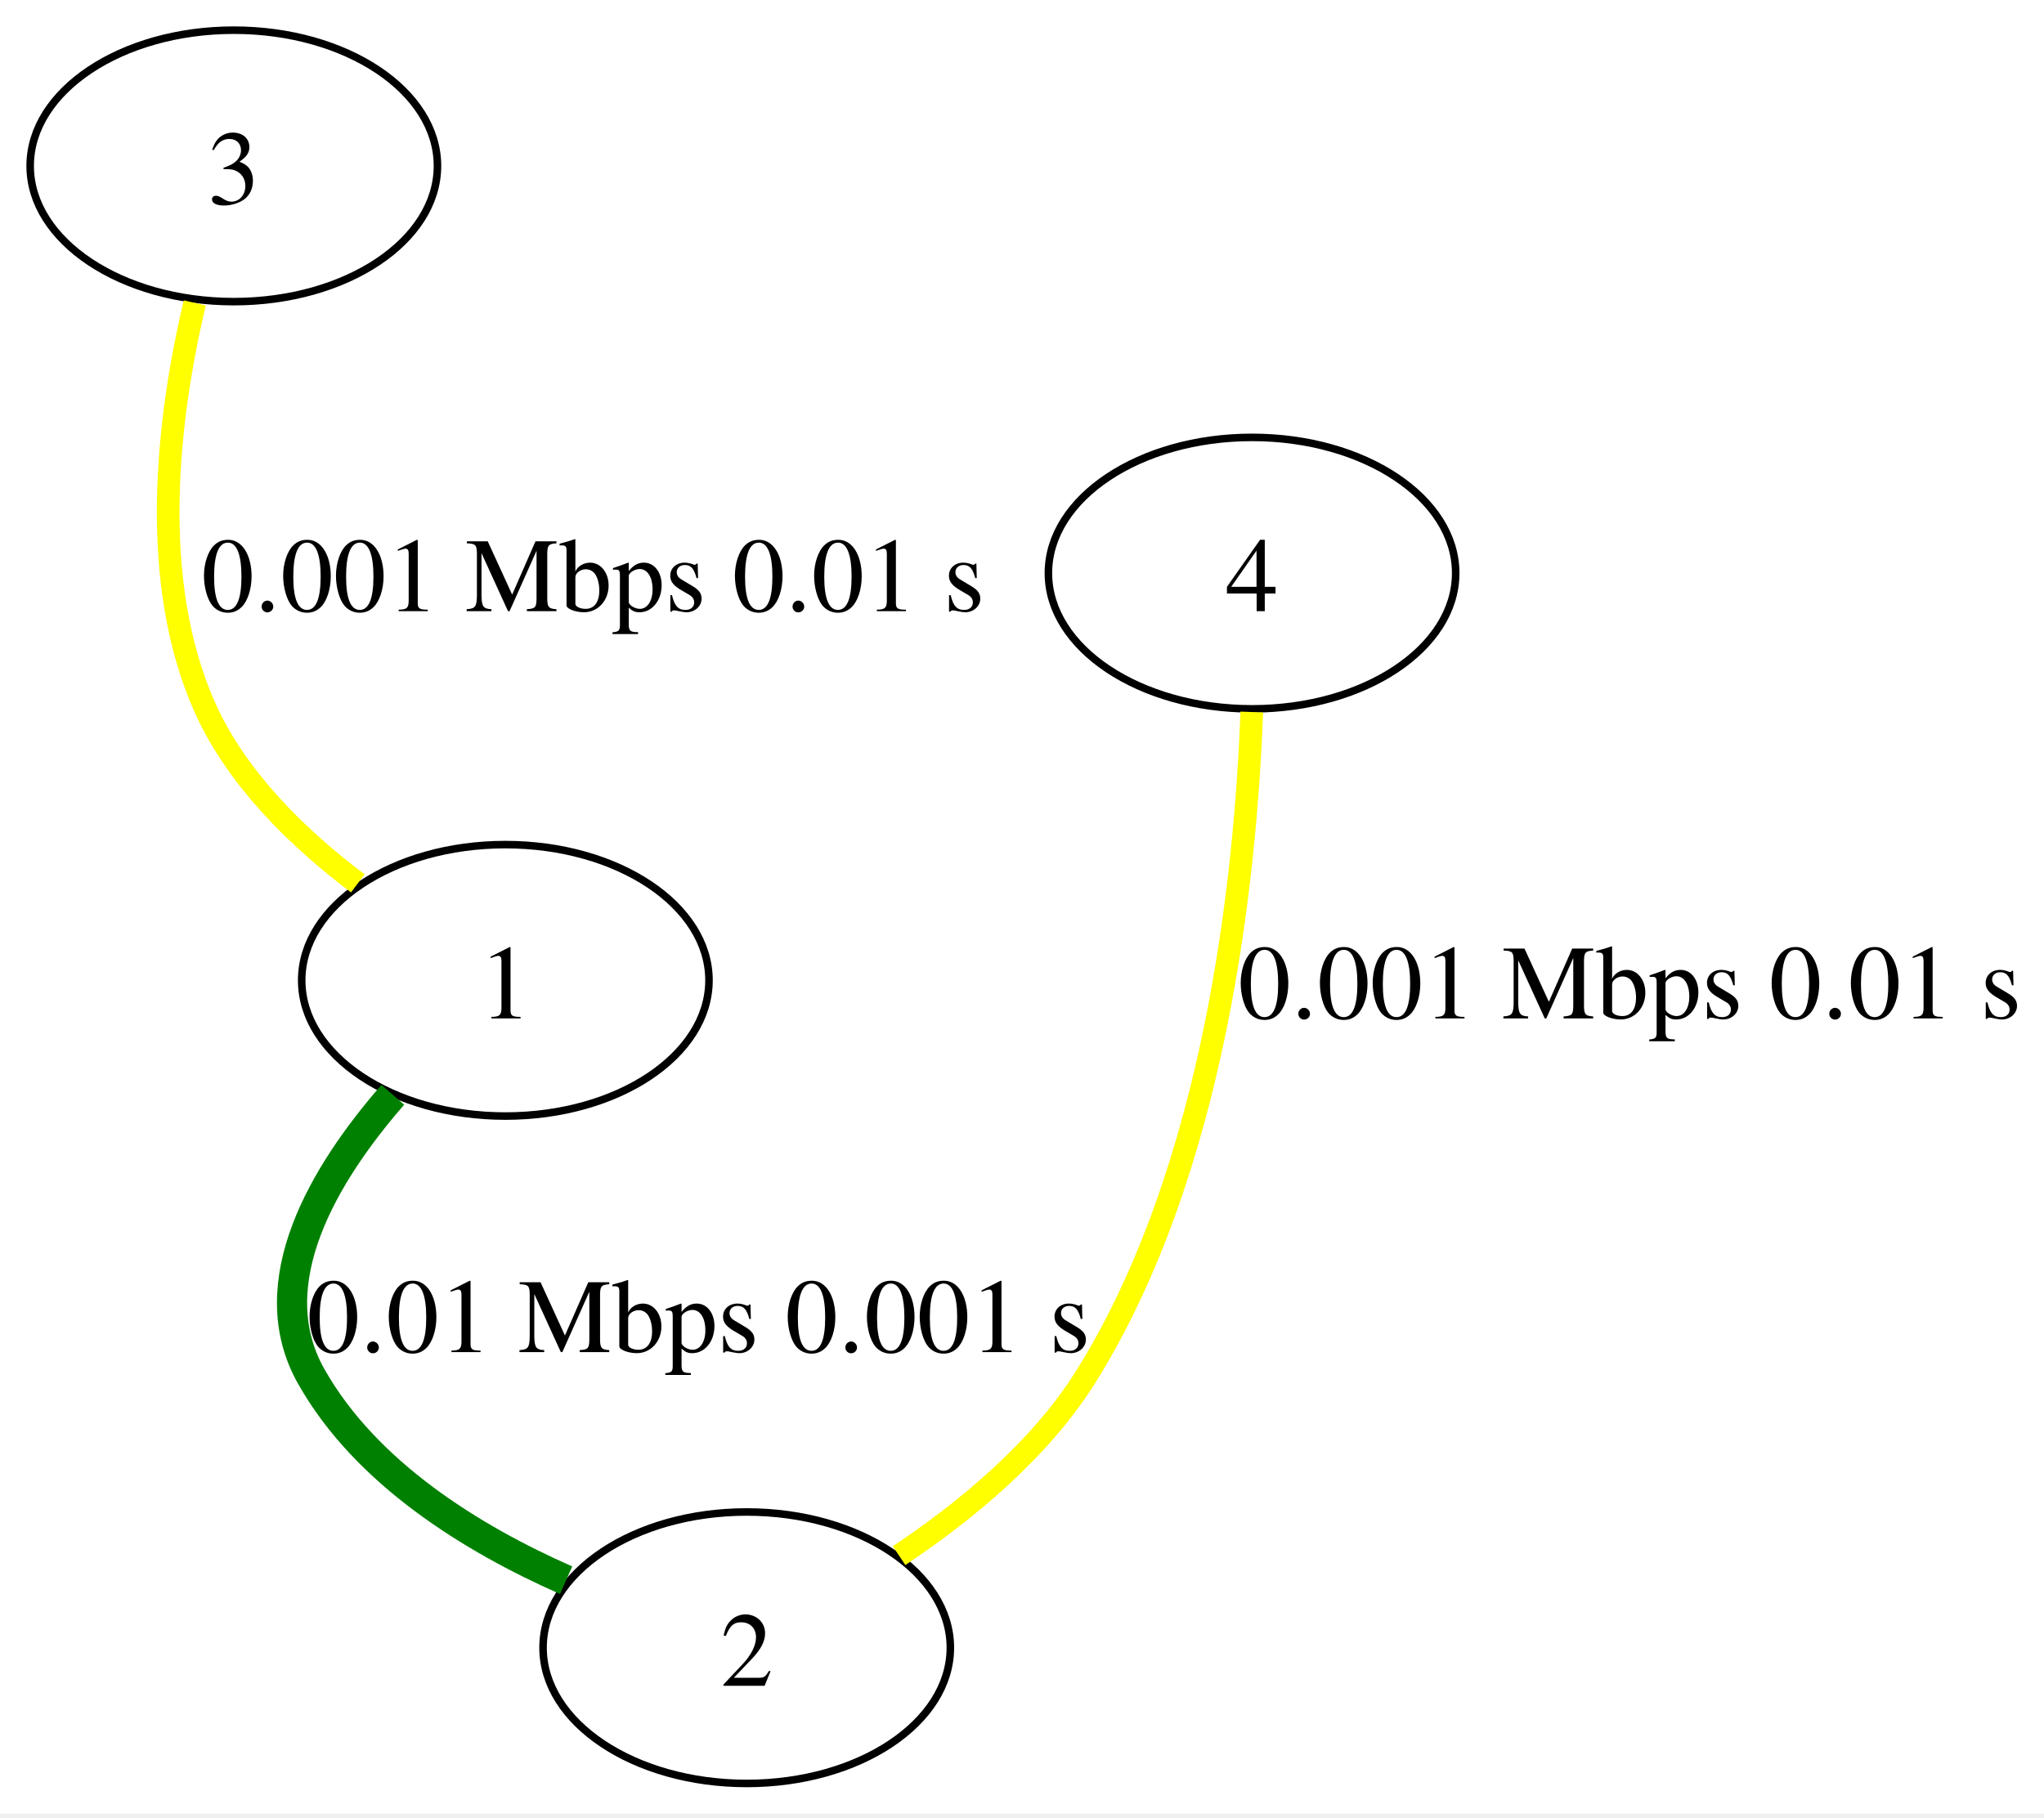
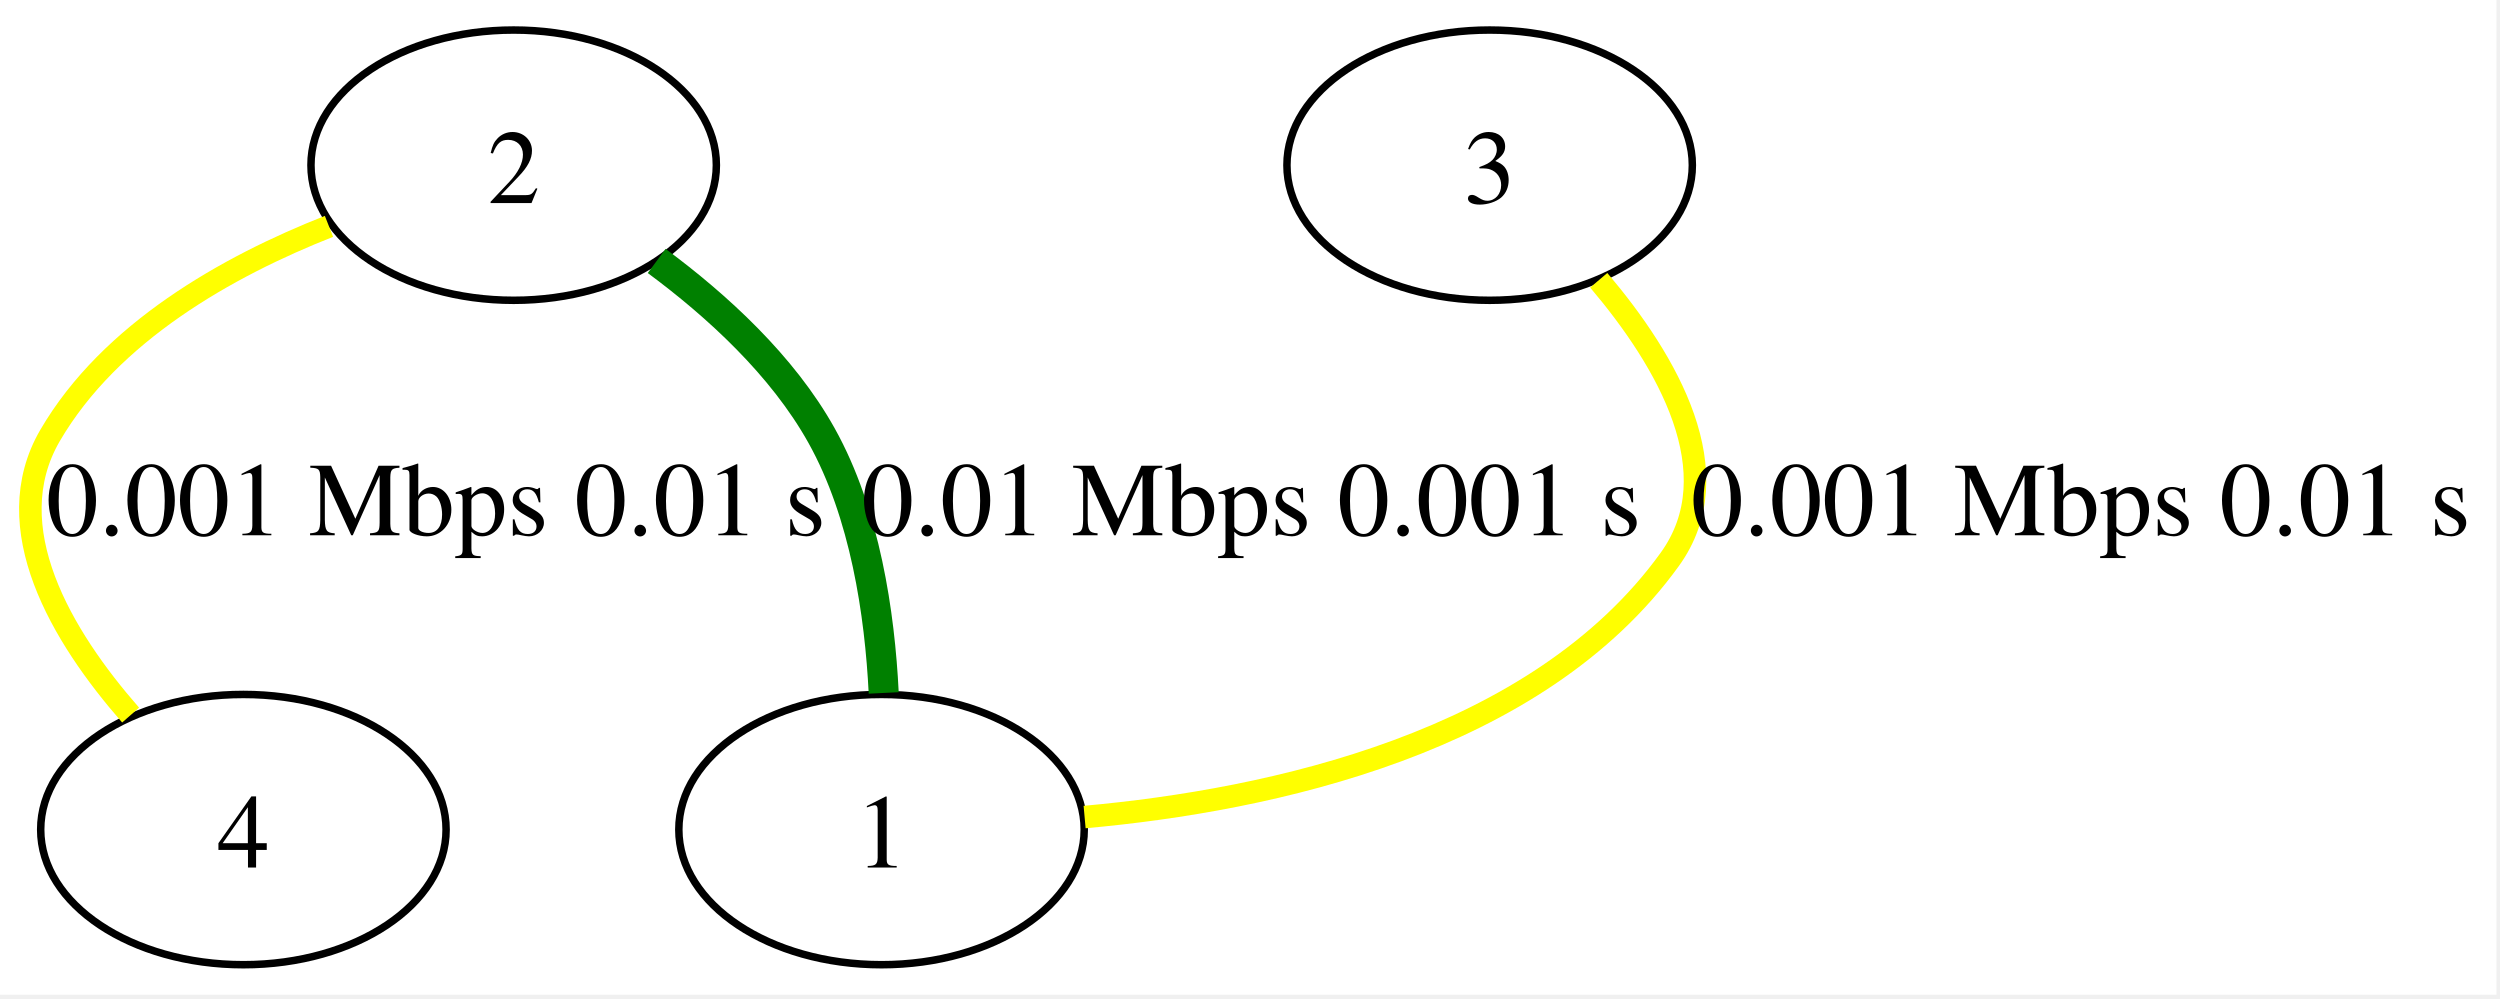
- <svg xmlns="http://www.w3.org/2000/svg" width="271pt" height="241pt" viewBox="0.00 0.00 271.00 241.00">
-   <g id="graph0" class="graph" transform="scale(1 1) rotate(0) translate(4 236.5)">
-     <polygon fill="white" stroke="none" points="-4,4 -4,-236.5 267.45,-236.5 267.45,4 -4,4" />
+ <svg xmlns="http://www.w3.org/2000/svg" width="333pt" height="133pt" viewBox="0.00 0.00 333.00 133.00">
+   <g id="graph0" class="graph" transform="scale(1 1) rotate(0) translate(4 128.5)">
+     <polygon fill="white" stroke="none" points="-4,4 -4,-128.5 328.53,-128.5 328.53,4 -4,4" />
    <g id="node1" class="node">
-       <ellipse fill="none" stroke="black" cx="27" cy="-214.5" rx="27" ry="18" />
-       <text xml:space="preserve" text-anchor="middle" x="27" y="-209.45" font-family="Times,serif" font-size="14.00">3</text>
+       <ellipse fill="none" stroke="black" cx="64.42" cy="-106.5" rx="27" ry="18" />
+       <text xml:space="preserve" text-anchor="middle" x="64.42" y="-101.45" font-family="Times,serif" font-size="14.00">2</text>
    </g>
    <g id="node2" class="node">
-       <ellipse fill="none" stroke="black" cx="63" cy="-106.5" rx="27" ry="18" />
-       <text xml:space="preserve" text-anchor="middle" x="63" y="-101.45" font-family="Times,serif" font-size="14.00">1</text>
+       <ellipse fill="none" stroke="black" cx="113.42" cy="-18" rx="27" ry="18" />
+       <text xml:space="preserve" text-anchor="middle" x="113.42" y="-12.95" font-family="Times,serif" font-size="14.00">1</text>
    </g>
    <g id="edge1" class="edge">
-       <path fill="none" stroke="yellow" stroke-width="3" d="M21.82,-196.33C18.29,-181.42 15.52,-159.6 23.25,-142.5 27.49,-133.12 35.63,-125.24 43.44,-119.36" />
-       <text xml:space="preserve" text-anchor="middle" x="74.62" y="-155.45" font-family="Times,serif" font-size="14.00">0.001 Mbps 0.01 s</text>
+       <path fill="none" stroke="green" stroke-width="4" d="M83.47,-93.74C91.52,-87.78 100.22,-79.82 105.42,-70.5 111.25,-60.07 113.19,-46.7 113.71,-36.2" />
+       <text xml:space="preserve" text-anchor="middle" x="162.66" y="-57.2" font-family="Times,serif" font-size="14.00">0.01 Mbps 0.001 s</text>
+     </g>
+     <g id="node3" class="node">
+       <ellipse fill="none" stroke="black" cx="28.42" cy="-18" rx="27" ry="18" />
+       <text xml:space="preserve" text-anchor="middle" x="28.42" y="-12.95" font-family="Times,serif" font-size="14.00">4</text>
+     </g>
+     <g id="edge2" class="edge">
+       <path fill="none" stroke="yellow" stroke-width="3" d="M39.82,-98.35C26.29,-93.01 10.68,-84.23 2.67,-70.5 -4.47,-58.24 4.23,-43.73 13.4,-33.25" />
+       <text xml:space="preserve" text-anchor="middle" x="54.05" y="-57.2" font-family="Times,serif" font-size="14.00">0.001 Mbps 0.01 s</text>
    </g>
    <g id="node4" class="node">
-       <ellipse fill="none" stroke="black" cx="95" cy="-18" rx="27" ry="18" />
-       <text xml:space="preserve" text-anchor="middle" x="95" y="-12.95" font-family="Times,serif" font-size="14.00">2</text>
+       <ellipse fill="none" stroke="black" cx="194.42" cy="-106.5" rx="27" ry="18" />
+       <text xml:space="preserve" text-anchor="middle" x="194.42" y="-101.45" font-family="Times,serif" font-size="14.00">3</text>
    </g>
    <g id="edge3" class="edge">
-       <path fill="none" stroke="green" stroke-width="4" d="M48.08,-91.32C38.97,-80.86 30.28,-66.37 37.25,-54 44.5,-41.13 58.6,-32.45 71.06,-26.95" />
-       <text xml:space="preserve" text-anchor="middle" x="88.62" y="-57.2" font-family="Times,serif" font-size="14.00">0.01 Mbps 0.001 s</text>
-     </g>
-     <g id="node3" class="node">
-       <ellipse fill="none" stroke="black" cx="162" cy="-160.5" rx="27" ry="18" />
-       <text xml:space="preserve" text-anchor="middle" x="162" y="-155.45" font-family="Times,serif" font-size="14.00">4</text>
-     </g>
-     <g id="edge2" class="edge">
-       <path fill="none" stroke="yellow" stroke-width="3" d="M161.96,-142.08C161.15,-119.99 157.13,-81.46 140,-54 133.92,-44.26 124.12,-36.16 115.2,-30.21" />
-       <text xml:space="preserve" text-anchor="middle" x="212.07" y="-101.45" font-family="Times,serif" font-size="14.00">0.001 Mbps 0.01 s</text>
+       <path fill="none" stroke="yellow" stroke-width="3" d="M208.95,-91.17C218.1,-80.38 226.73,-65.52 218.42,-54 200.78,-29.53 165.29,-21.91 140.47,-19.67" />
+       <text xml:space="preserve" text-anchor="middle" x="273.15" y="-57.2" font-family="Times,serif" font-size="14.00">0.001 Mbps 0.01 s</text>
    </g>
  </g>
</svg>
